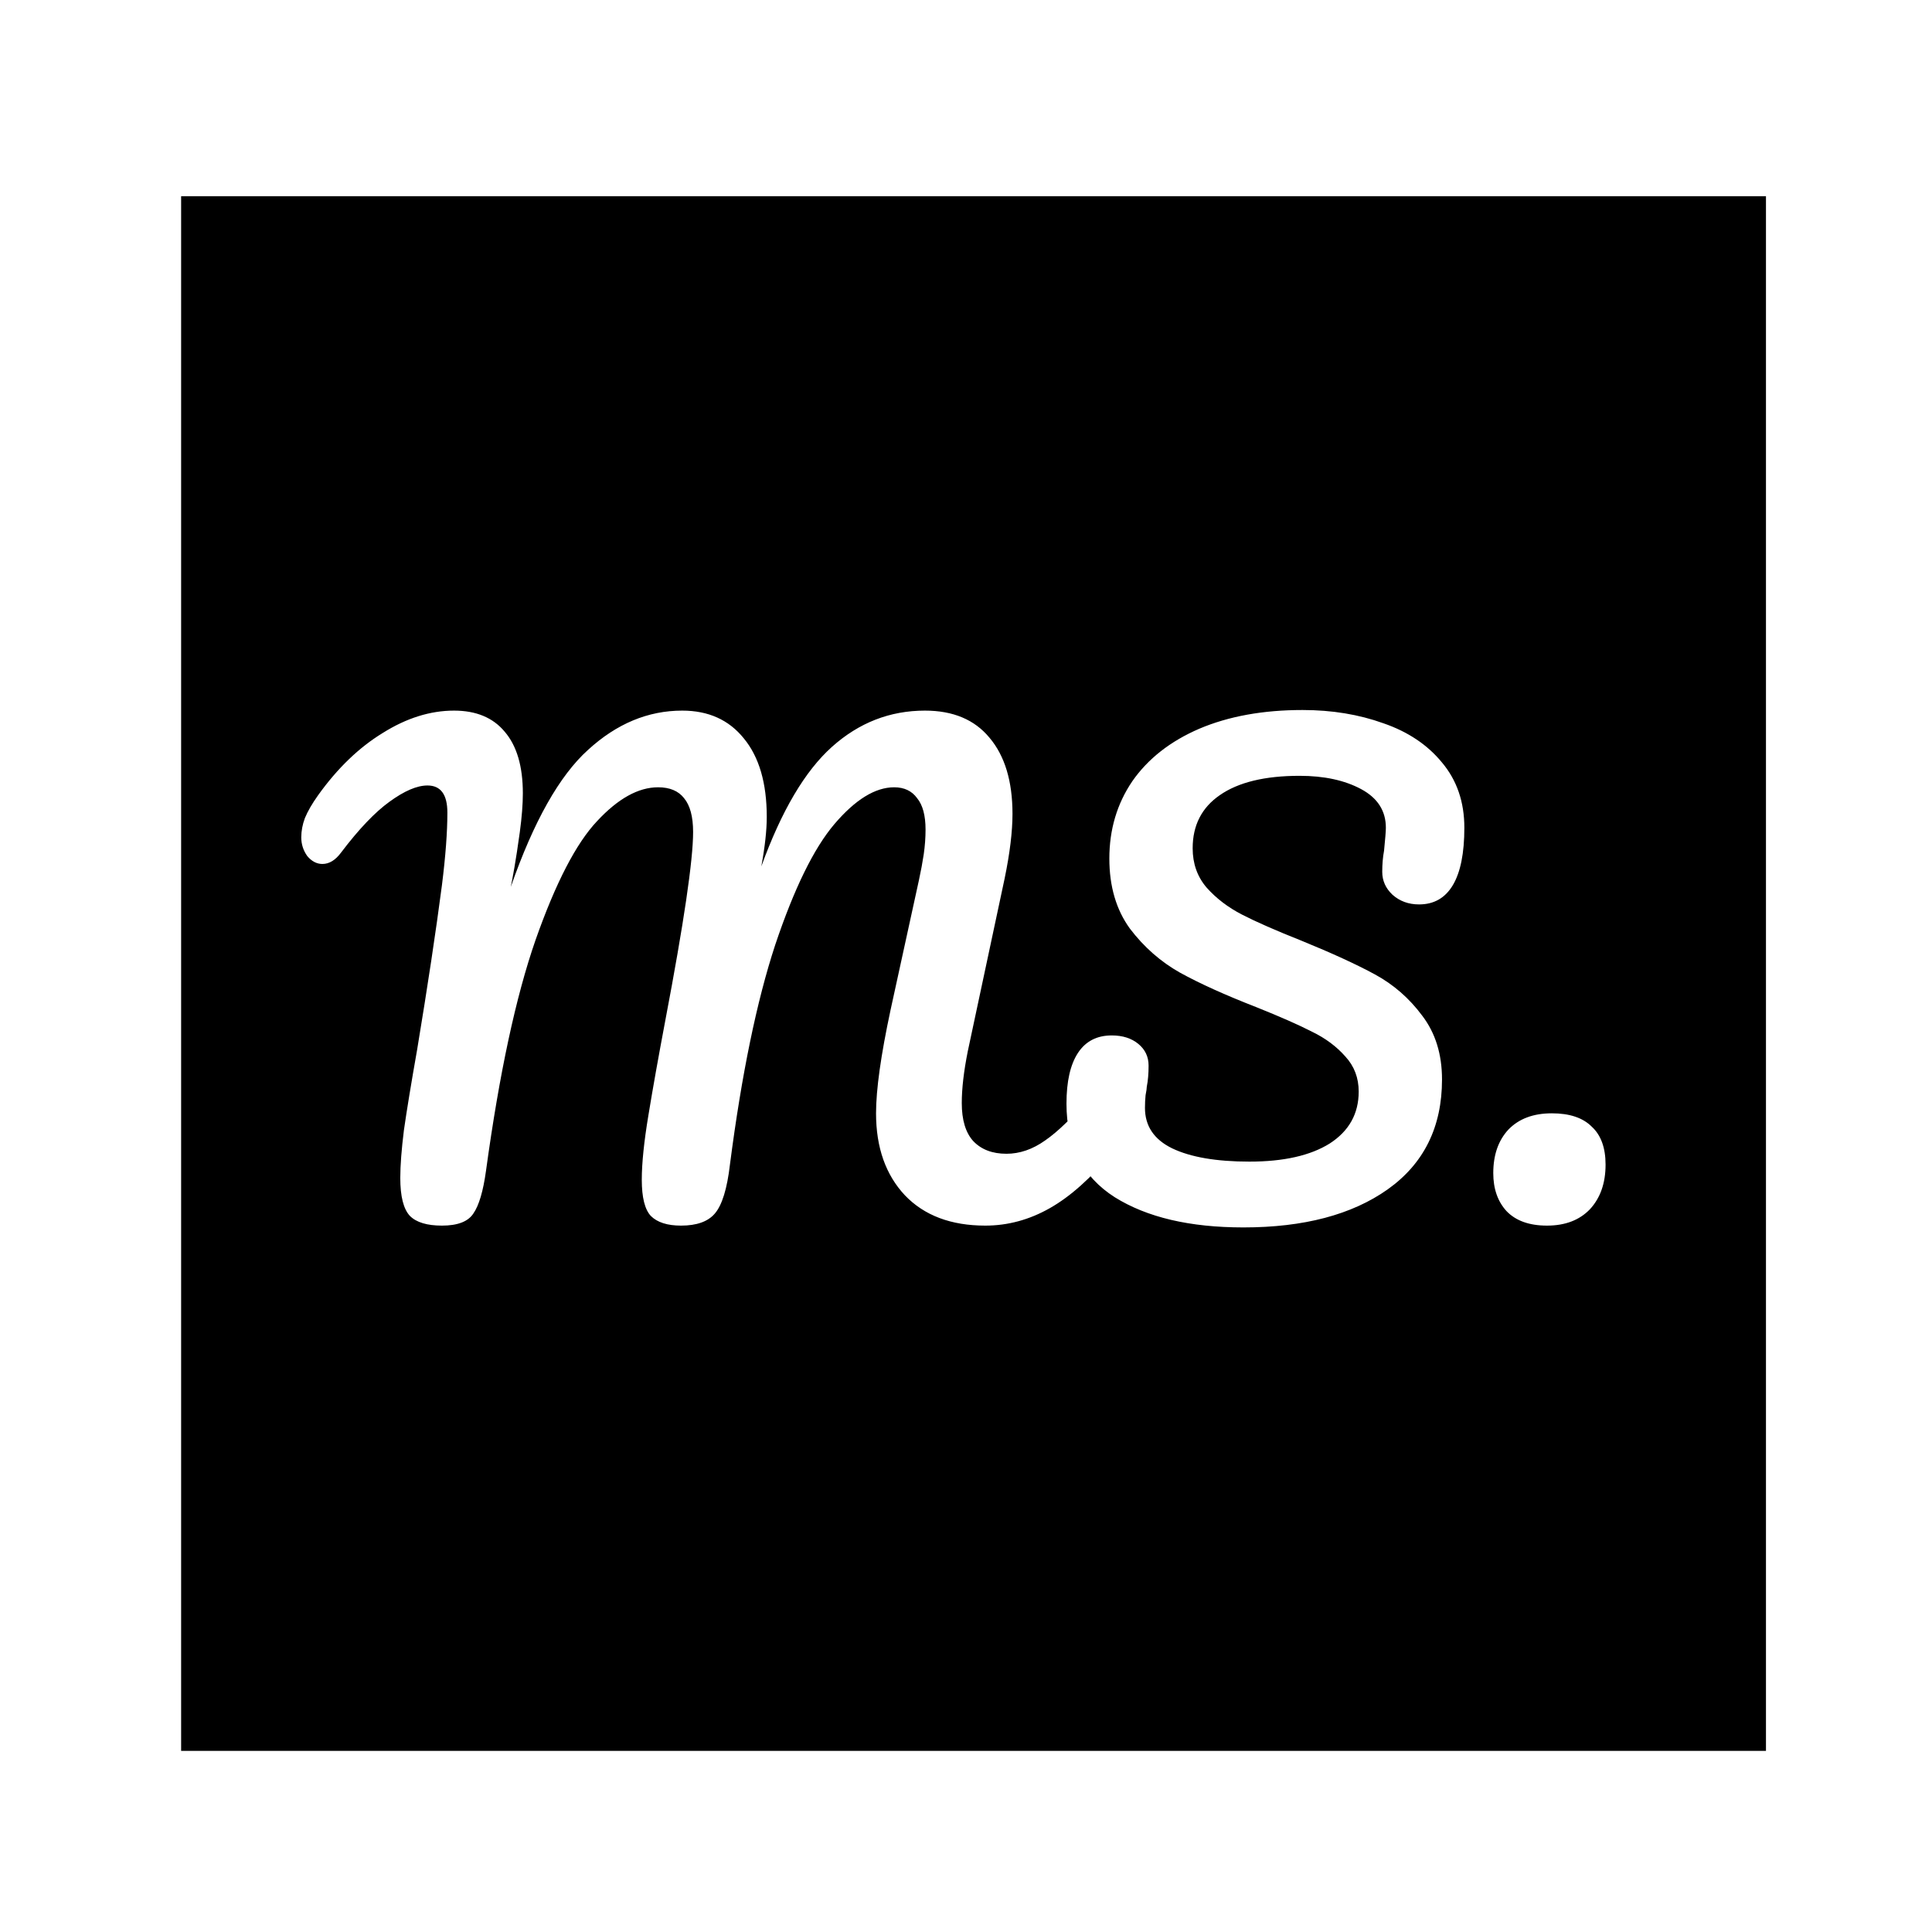
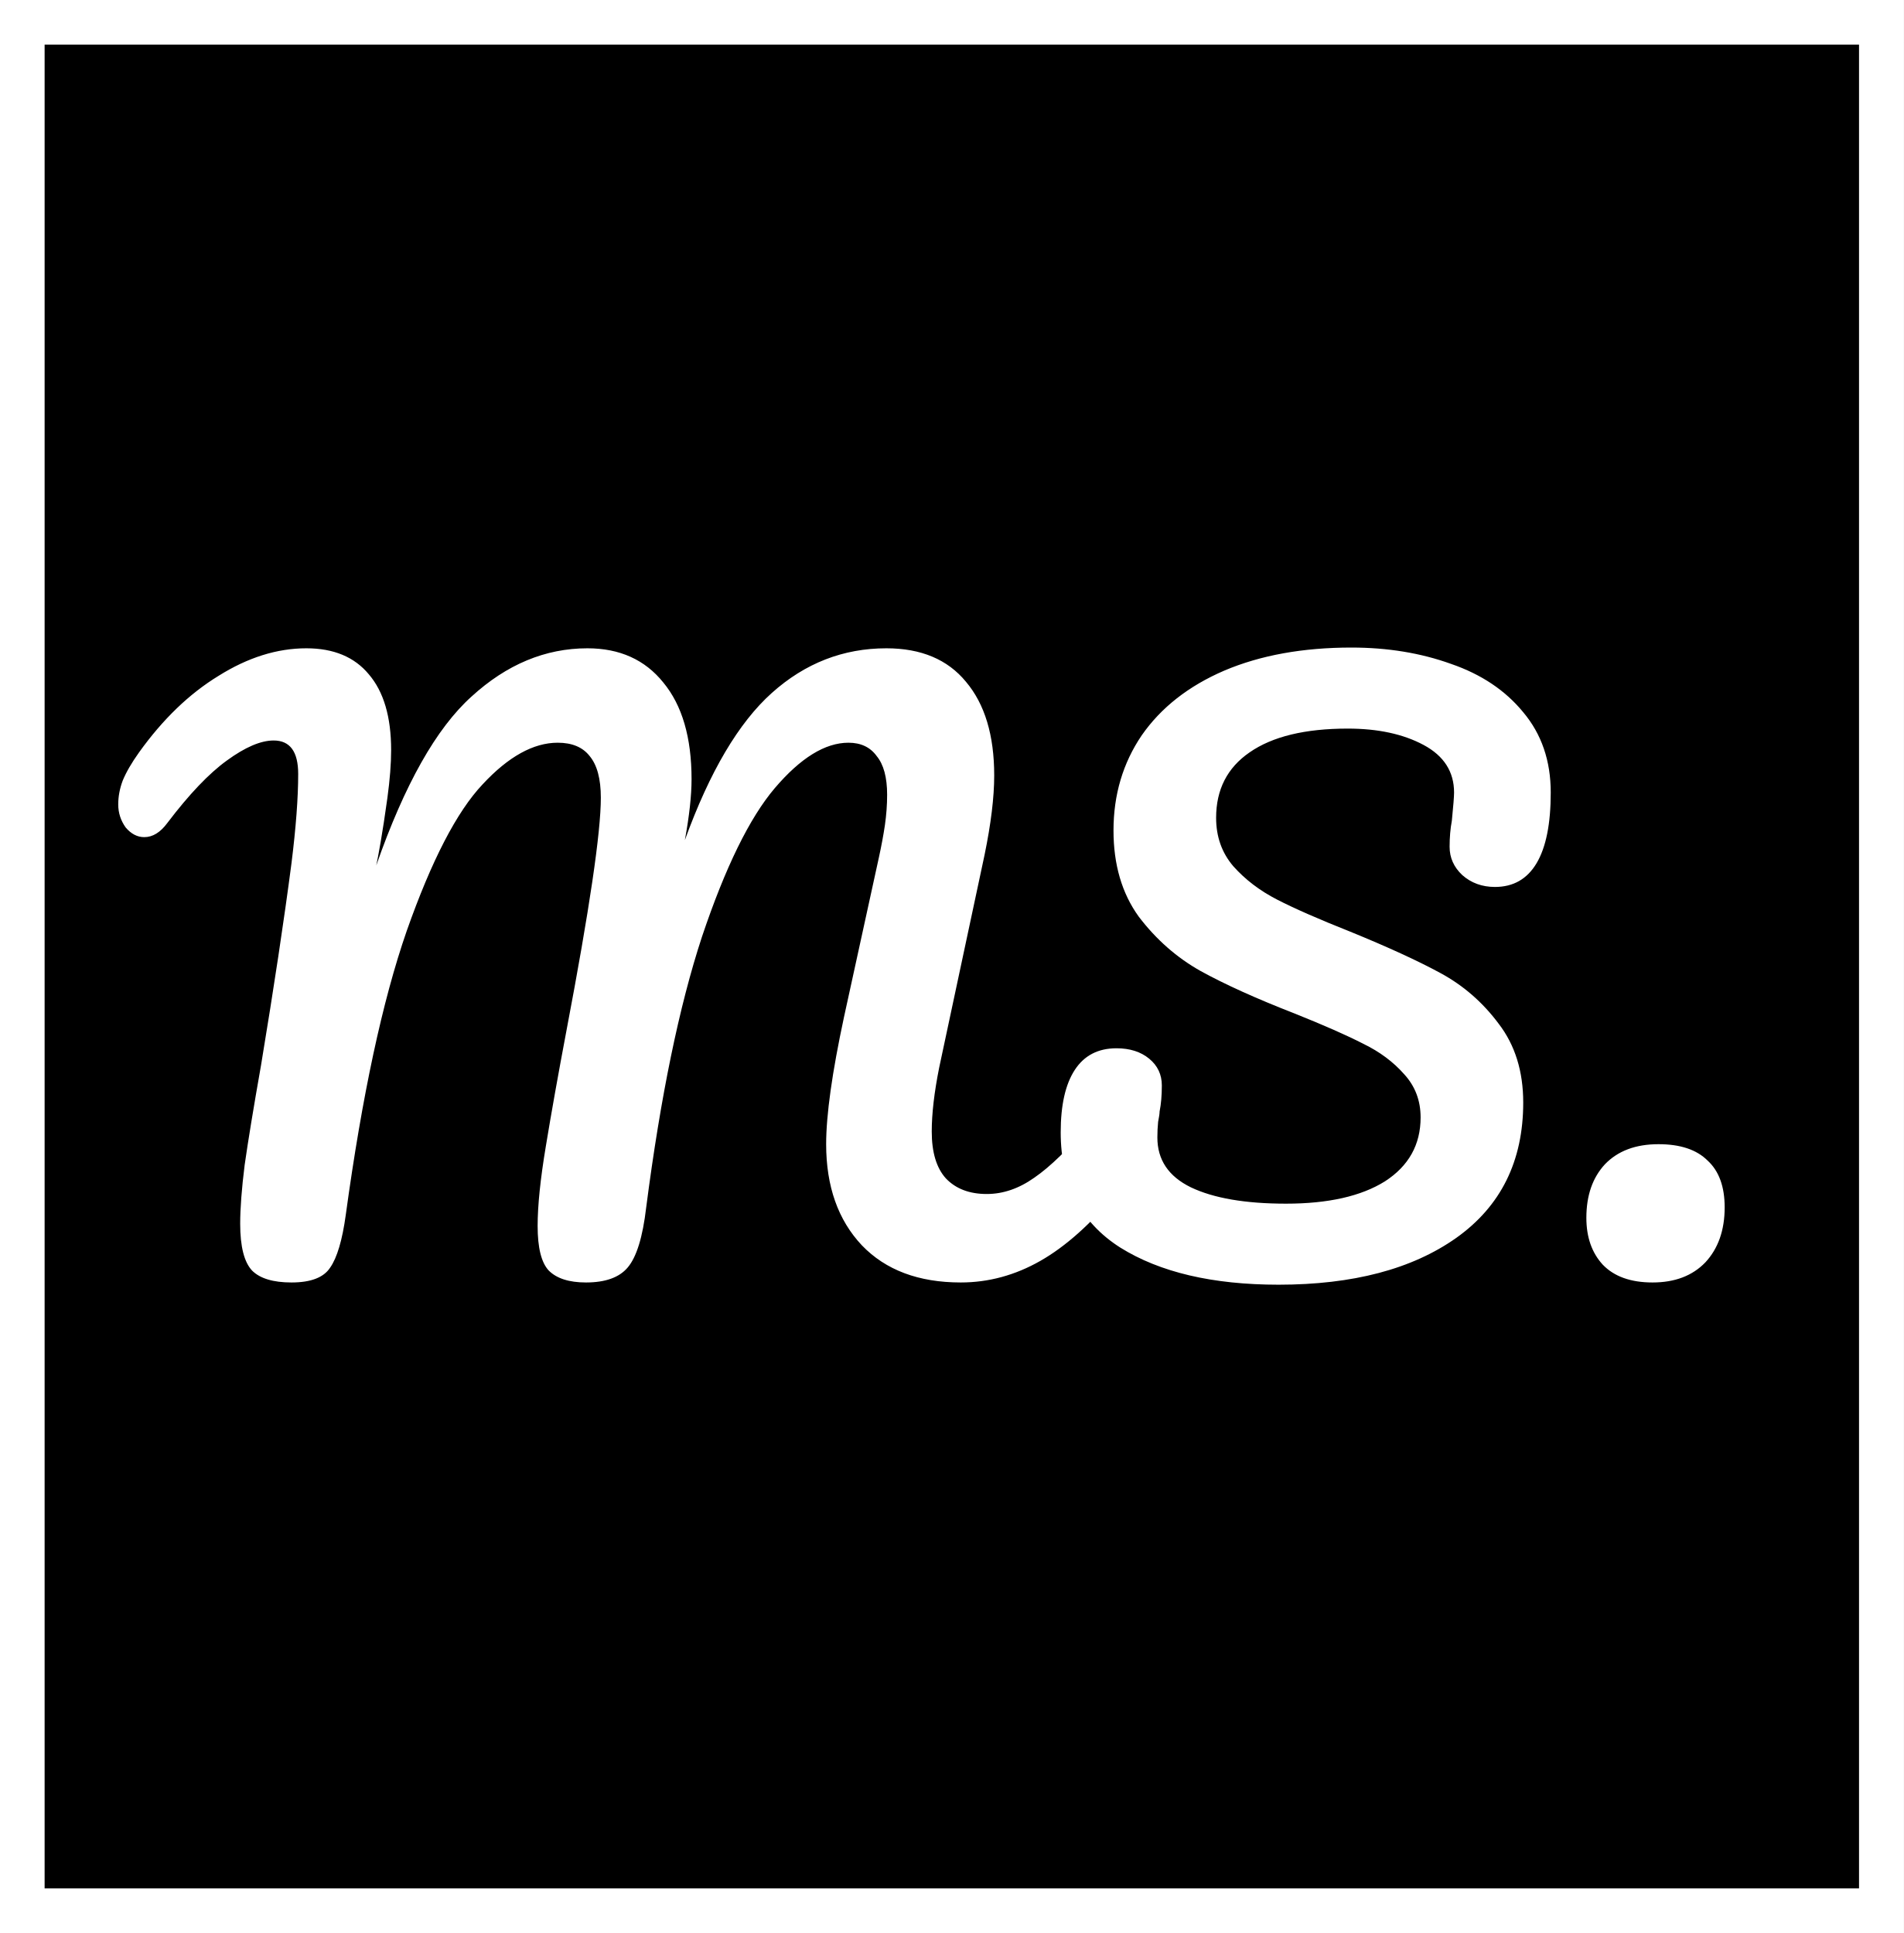
- <svg xmlns="http://www.w3.org/2000/svg" width="128" height="128" viewBox="0 0 128 128" fill="none">
+ <svg xmlns="http://www.w3.org/2000/svg" width="128" height="130" viewBox="0 0 128 130" fill="none">
  <g filter="url(#filter0_b_1_3)">
-     <rect width="128" height="128" fill="white" />
-     <rect x="12.5" y="13.5" width="104" height="102" fill="black" stroke="black" />
-     <path d="M29.28 81.2C28.293 81.2 27.587 80.987 27.16 80.56C26.733 80.107 26.52 79.267 26.52 78.04C26.52 77.213 26.6 76.16 26.76 74.88C26.947 73.573 27.24 71.787 27.64 69.52C28.333 65.333 28.88 61.707 29.28 58.64C29.52 56.72 29.64 55.12 29.64 53.84C29.64 52.64 29.2 52.04 28.32 52.04C27.627 52.04 26.787 52.4 25.8 53.12C24.84 53.813 23.773 54.933 22.6 56.48C22.227 56.987 21.813 57.24 21.36 57.24C20.987 57.24 20.653 57.067 20.36 56.72C20.093 56.347 19.96 55.933 19.96 55.48C19.96 55.053 20.04 54.627 20.2 54.2C20.387 53.747 20.68 53.24 21.08 52.68C22.36 50.893 23.787 49.52 25.36 48.56C26.933 47.573 28.507 47.08 30.08 47.08C31.547 47.08 32.667 47.547 33.44 48.48C34.24 49.413 34.64 50.773 34.64 52.56C34.64 53.28 34.573 54.133 34.44 55.12C34.307 56.08 34.187 56.867 34.08 57.48C33.973 58.093 33.893 58.52 33.84 58.76C35.36 54.413 37.067 51.387 38.96 49.68C40.853 47.947 42.933 47.08 45.2 47.08C46.933 47.08 48.293 47.693 49.28 48.92C50.293 50.147 50.8 51.88 50.8 54.12C50.8 55 50.68 56.093 50.44 57.4C51.773 53.72 53.333 51.08 55.12 49.48C56.907 47.88 58.96 47.08 61.28 47.08C63.147 47.08 64.573 47.68 65.56 48.88C66.573 50.08 67.08 51.76 67.08 53.92C67.08 55.093 66.907 56.52 66.56 58.2L64.12 69.64C63.853 70.973 63.72 72.12 63.72 73.08C63.72 74.2 63.973 75.04 64.48 75.6C65.013 76.16 65.747 76.44 66.68 76.44C67.56 76.44 68.413 76.147 69.24 75.56C70.093 74.973 71.093 74 72.24 72.64C72.56 72.267 72.92 72.08 73.32 72.08C73.667 72.08 73.933 72.24 74.12 72.56C74.333 72.88 74.44 73.32 74.44 73.88C74.44 74.92 74.187 75.747 73.68 76.36C72.293 78.04 70.92 79.267 69.56 80.04C68.2 80.813 66.773 81.2 65.28 81.2C63.013 81.2 61.24 80.533 59.96 79.2C58.68 77.84 58.04 76.027 58.04 73.76C58.04 72.187 58.36 69.907 59 66.92L60.6 59.6C60.653 59.36 60.747 58.933 60.88 58.32C61.013 57.707 61.12 57.133 61.2 56.6C61.28 56.04 61.32 55.493 61.32 54.96C61.32 54.027 61.133 53.333 60.76 52.88C60.413 52.4 59.907 52.16 59.24 52.16C57.987 52.16 56.667 52.973 55.28 54.6C53.92 56.2 52.613 58.867 51.36 62.6C50.133 66.333 49.133 71.187 48.36 77.16C48.173 78.76 47.84 79.84 47.36 80.4C46.907 80.933 46.16 81.2 45.12 81.2C44.213 81.2 43.547 80.987 43.12 80.56C42.72 80.133 42.52 79.333 42.52 78.16C42.52 77.067 42.667 75.64 42.96 73.88C43.253 72.093 43.627 70 44.08 67.6C45.307 61.147 45.92 56.987 45.92 55.12C45.92 54.107 45.72 53.36 45.32 52.88C44.947 52.4 44.373 52.16 43.6 52.16C42.293 52.16 40.947 52.907 39.56 54.4C38.173 55.867 36.813 58.493 35.48 62.28C34.173 66.04 33.08 71.133 32.2 77.56C32.013 78.92 31.733 79.867 31.36 80.4C31.013 80.933 30.32 81.2 29.28 81.2ZM82.377 81.32C78.83 81.32 75.99 80.653 73.857 79.32C71.724 77.96 70.657 75.893 70.657 73.12C70.657 71.653 70.91 70.533 71.417 69.76C71.924 68.987 72.67 68.6 73.657 68.6C74.377 68.6 74.963 68.787 75.417 69.16C75.87 69.533 76.097 70.013 76.097 70.6C76.097 71.133 76.057 71.6 75.977 72C75.977 72.107 75.95 72.293 75.897 72.56C75.87 72.827 75.857 73.107 75.857 73.4C75.857 74.6 76.457 75.493 77.657 76.08C78.883 76.667 80.59 76.96 82.777 76.96C85.043 76.96 86.817 76.56 88.097 75.76C89.377 74.933 90.017 73.787 90.017 72.32C90.017 71.413 89.724 70.64 89.137 70C88.55 69.333 87.817 68.787 86.937 68.36C86.057 67.907 84.817 67.36 83.217 66.72C81.163 65.92 79.484 65.16 78.177 64.44C76.897 63.72 75.79 62.747 74.857 61.52C73.95 60.267 73.497 58.72 73.497 56.88C73.497 54.96 74.004 53.253 75.017 51.76C76.057 50.267 77.537 49.107 79.457 48.28C81.403 47.453 83.683 47.04 86.297 47.04C88.243 47.04 90.03 47.333 91.657 47.92C93.284 48.48 94.577 49.347 95.537 50.52C96.523 51.693 97.017 53.133 97.017 54.84C97.017 56.52 96.763 57.787 96.257 58.64C95.75 59.493 95.004 59.92 94.017 59.92C93.323 59.92 92.737 59.707 92.257 59.28C91.803 58.853 91.577 58.347 91.577 57.76C91.577 57.253 91.617 56.787 91.697 56.36C91.777 55.56 91.817 55.053 91.817 54.84C91.817 53.72 91.27 52.867 90.177 52.28C89.084 51.693 87.724 51.4 86.097 51.4C83.803 51.4 82.043 51.827 80.817 52.68C79.617 53.507 79.017 54.68 79.017 56.2C79.017 57.213 79.323 58.08 79.937 58.8C80.577 59.52 81.364 60.12 82.297 60.6C83.23 61.08 84.537 61.653 86.217 62.32C88.243 63.147 89.87 63.893 91.097 64.56C92.323 65.227 93.364 66.133 94.217 67.28C95.097 68.427 95.537 69.84 95.537 71.52C95.537 74.667 94.337 77.093 91.937 78.8C89.564 80.48 86.377 81.32 82.377 81.32ZM102.493 81.2C101.319 81.2 100.426 80.88 99.812 80.24C99.226 79.6 98.933 78.76 98.933 77.72C98.933 76.52 99.266 75.56 99.933 74.84C100.626 74.12 101.586 73.76 102.812 73.76C103.986 73.76 104.866 74.053 105.453 74.64C106.066 75.2 106.373 76.04 106.373 77.16C106.373 78.387 106.026 79.373 105.333 80.12C104.639 80.84 103.693 81.2 102.493 81.2Z" fill="white" />
+     <rect width="128" height="130" fill="white" />
+     <rect x="3.5" y="3.5" width="121" height="123" fill="black" stroke="black" />
+     <path d="M19.6 86.25C18.367 86.25 17.483 85.983 16.95 85.45C16.417 84.883 16.15 83.833 16.15 82.3C16.15 81.267 16.25 79.95 16.45 78.35C16.683 76.717 17.05 74.483 17.55 71.65C18.417 66.417 19.1 61.883 19.6 58.05C19.9 55.65 20.05 53.65 20.05 52.05C20.05 50.55 19.5 49.8 18.4 49.8C17.533 49.8 16.483 50.25 15.25 51.15C14.05 52.017 12.717 53.417 11.25 55.35C10.783 55.983 10.267 56.3 9.7 56.3C9.233 56.3 8.817 56.083 8.45 55.65C8.117 55.183 7.95 54.667 7.95 54.1C7.95 53.567 8.05 53.033 8.25 52.5C8.483 51.933 8.85 51.3 9.35 50.6C10.95 48.367 12.733 46.65 14.7 45.45C16.667 44.217 18.633 43.6 20.6 43.6C22.433 43.6 23.833 44.183 24.8 45.35C25.8 46.517 26.3 48.217 26.3 50.45C26.3 51.35 26.217 52.417 26.05 53.65C25.883 54.85 25.733 55.833 25.6 56.6C25.467 57.367 25.367 57.9 25.3 58.2C27.2 52.767 29.333 48.983 31.7 46.85C34.067 44.683 36.667 43.6 39.5 43.6C41.667 43.6 43.367 44.367 44.6 45.9C45.867 47.433 46.5 49.6 46.5 52.4C46.5 53.5 46.35 54.867 46.05 56.5C47.717 51.9 49.667 48.6 51.9 46.6C54.133 44.6 56.7 43.6 59.6 43.6C61.933 43.6 63.717 44.35 64.95 45.85C66.217 47.35 66.85 49.45 66.85 52.15C66.85 53.617 66.633 55.4 66.2 57.5L63.15 71.8C62.817 73.467 62.65 74.9 62.65 76.1C62.65 77.5 62.967 78.55 63.6 79.25C64.267 79.95 65.183 80.3 66.35 80.3C67.45 80.3 68.517 79.933 69.55 79.2C70.617 78.467 71.867 77.25 73.3 75.55C73.7 75.083 74.15 74.85 74.65 74.85C75.083 74.85 75.417 75.05 75.65 75.45C75.917 75.85 76.05 76.4 76.05 77.1C76.05 78.4 75.733 79.433 75.1 80.2C73.367 82.3 71.65 83.833 69.95 84.8C68.25 85.767 66.467 86.25 64.6 86.25C61.767 86.25 59.55 85.417 57.95 83.75C56.35 82.05 55.55 79.783 55.55 76.95C55.55 74.983 55.95 72.133 56.75 68.4L58.75 59.25C58.817 58.95 58.933 58.417 59.1 57.65C59.267 56.883 59.4 56.167 59.5 55.5C59.6 54.8 59.65 54.117 59.65 53.45C59.65 52.283 59.417 51.417 58.95 50.85C58.517 50.25 57.883 49.95 57.05 49.95C55.483 49.95 53.833 50.967 52.1 53C50.4 55 48.767 58.333 47.2 63C45.667 67.667 44.417 73.733 43.45 81.2C43.217 83.2 42.8 84.55 42.2 85.25C41.633 85.917 40.7 86.25 39.4 86.25C38.267 86.25 37.433 85.983 36.9 85.45C36.4 84.917 36.15 83.917 36.15 82.45C36.15 81.083 36.333 79.3 36.7 77.1C37.067 74.867 37.533 72.25 38.1 69.25C39.633 61.183 40.4 55.983 40.4 53.65C40.4 52.383 40.15 51.45 39.65 50.85C39.183 50.25 38.467 49.95 37.5 49.95C35.867 49.95 34.183 50.883 32.45 52.75C30.717 54.583 29.017 57.867 27.35 62.6C25.717 67.3 24.35 73.667 23.25 81.7C23.017 83.4 22.667 84.583 22.2 85.25C21.767 85.917 20.9 86.25 19.6 86.25ZM85.971 86.4C81.538 86.4 77.988 85.567 75.321 83.9C72.654 82.2 71.321 79.617 71.321 76.15C71.321 74.317 71.638 72.917 72.271 71.95C72.904 70.983 73.838 70.5 75.071 70.5C75.971 70.5 76.704 70.733 77.271 71.2C77.838 71.667 78.121 72.267 78.121 73C78.121 73.667 78.071 74.25 77.971 74.75C77.971 74.883 77.938 75.117 77.871 75.45C77.838 75.783 77.821 76.133 77.821 76.5C77.821 78 78.571 79.117 80.071 79.85C81.604 80.583 83.738 80.95 86.471 80.95C89.304 80.95 91.521 80.45 93.121 79.45C94.721 78.417 95.521 76.983 95.521 75.15C95.521 74.017 95.154 73.05 94.421 72.25C93.688 71.417 92.771 70.733 91.671 70.2C90.571 69.633 89.021 68.95 87.021 68.15C84.454 67.15 82.354 66.2 80.721 65.3C79.121 64.4 77.738 63.183 76.571 61.65C75.438 60.083 74.871 58.15 74.871 55.85C74.871 53.45 75.504 51.317 76.771 49.45C78.071 47.583 79.921 46.133 82.321 45.1C84.754 44.067 87.604 43.55 90.871 43.55C93.304 43.55 95.538 43.917 97.571 44.65C99.604 45.35 101.221 46.433 102.421 47.9C103.654 49.367 104.271 51.167 104.271 53.3C104.271 55.4 103.954 56.983 103.321 58.05C102.688 59.117 101.754 59.65 100.521 59.65C99.654 59.65 98.921 59.383 98.321 58.85C97.754 58.317 97.471 57.683 97.471 56.95C97.471 56.317 97.521 55.733 97.621 55.2C97.721 54.2 97.771 53.567 97.771 53.3C97.771 51.9 97.088 50.833 95.721 50.1C94.354 49.367 92.654 49 90.621 49C87.754 49 85.554 49.533 84.021 50.6C82.521 51.633 81.771 53.1 81.771 55C81.771 56.267 82.154 57.35 82.921 58.25C83.721 59.15 84.704 59.9 85.871 60.5C87.038 61.1 88.671 61.817 90.771 62.65C93.304 63.683 95.338 64.617 96.871 65.45C98.404 66.283 99.704 67.417 100.771 68.85C101.871 70.283 102.421 72.05 102.421 74.15C102.421 78.083 100.921 81.117 97.921 83.25C94.954 85.35 90.971 86.4 85.971 86.4ZM111.116 86.25C109.649 86.25 108.532 85.85 107.766 85.05C107.032 84.25 106.666 83.2 106.666 81.9C106.666 80.4 107.082 79.2 107.916 78.3C108.782 77.4 109.982 76.95 111.516 76.95C112.982 76.95 114.082 77.317 114.816 78.05C115.582 78.75 115.966 79.8 115.966 81.2C115.966 82.733 115.532 83.967 114.666 84.9C113.799 85.8 112.616 86.25 111.116 86.25Z" fill="white" />
  </g>
  <defs>
-     <filter id="filter0_b_1_3" x="-4" y="-4" width="136" height="136" filterUnits="userSpaceOnUse" color-interpolation-filters="sRGB">
+     <filter id="filter0_b_1_3" x="-4" y="-4" width="136" height="138" filterUnits="userSpaceOnUse" color-interpolation-filters="sRGB">
      <feFlood flood-opacity="0" result="BackgroundImageFix" />
      <feGaussianBlur in="BackgroundImage" stdDeviation="2" />
      <feComposite in2="SourceAlpha" operator="in" result="effect1_backgroundBlur_1_3" />
      <feBlend mode="normal" in="SourceGraphic" in2="effect1_backgroundBlur_1_3" result="shape" />
    </filter>
  </defs>
</svg>
